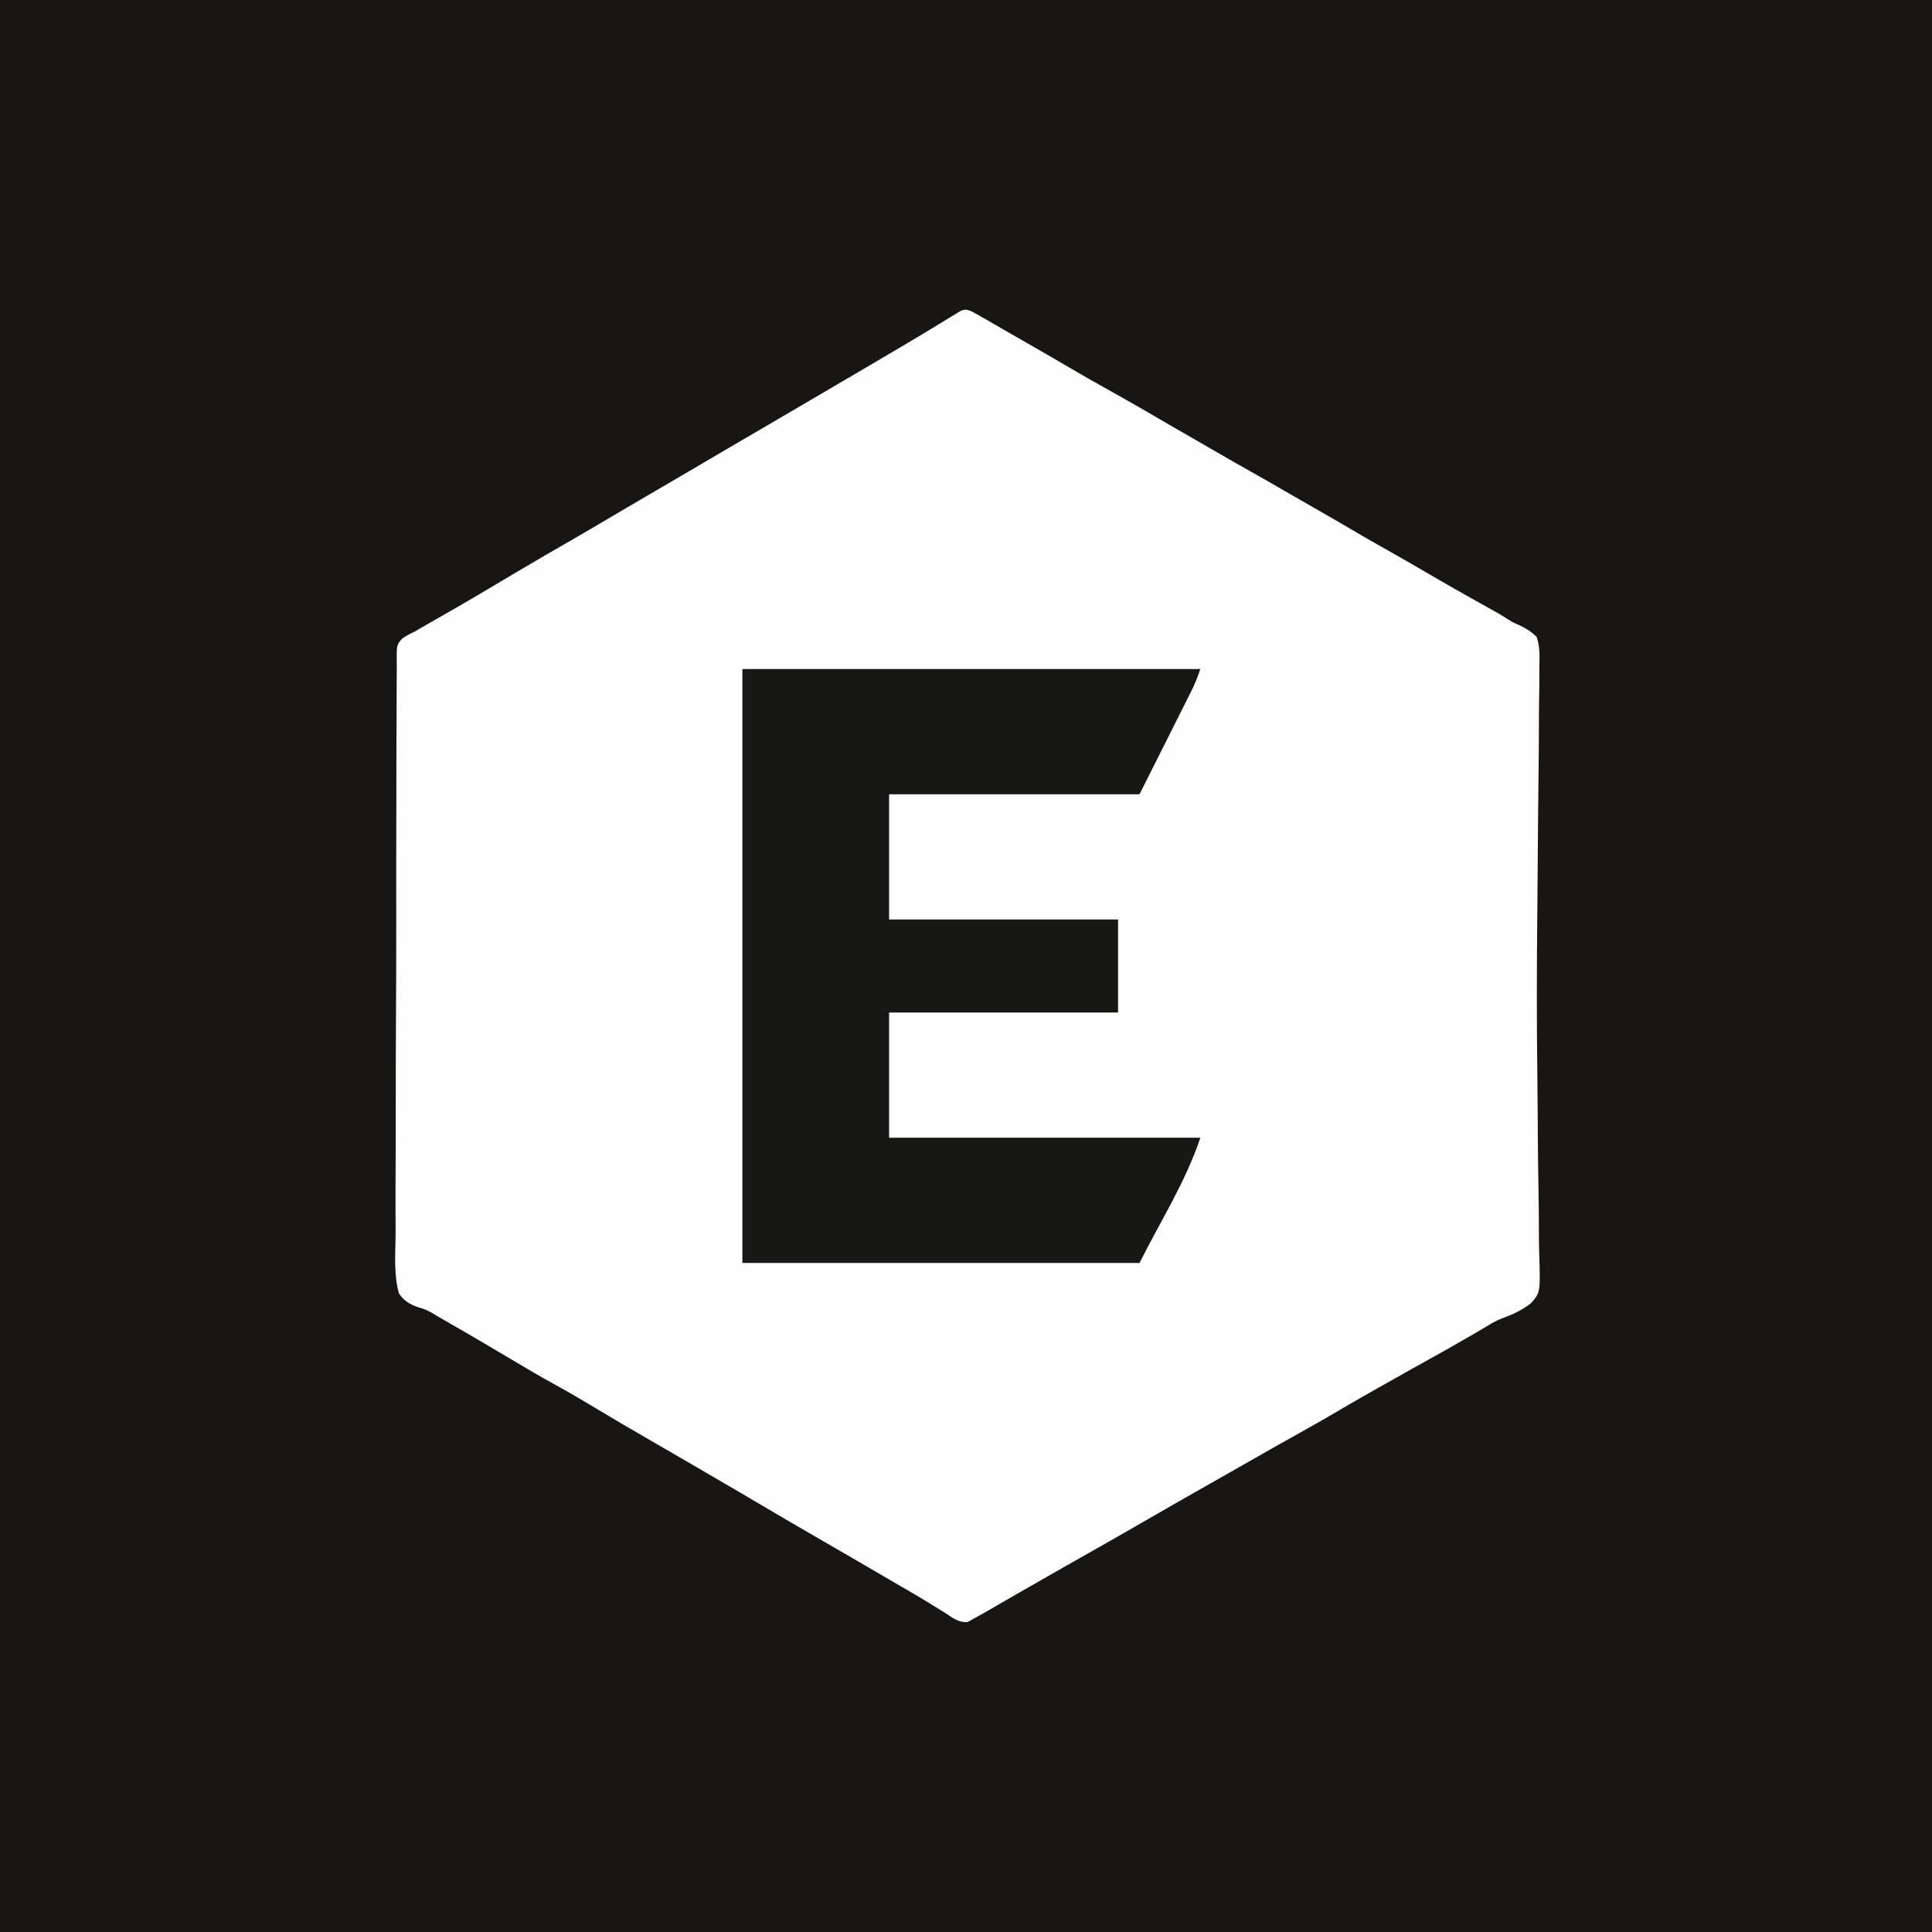
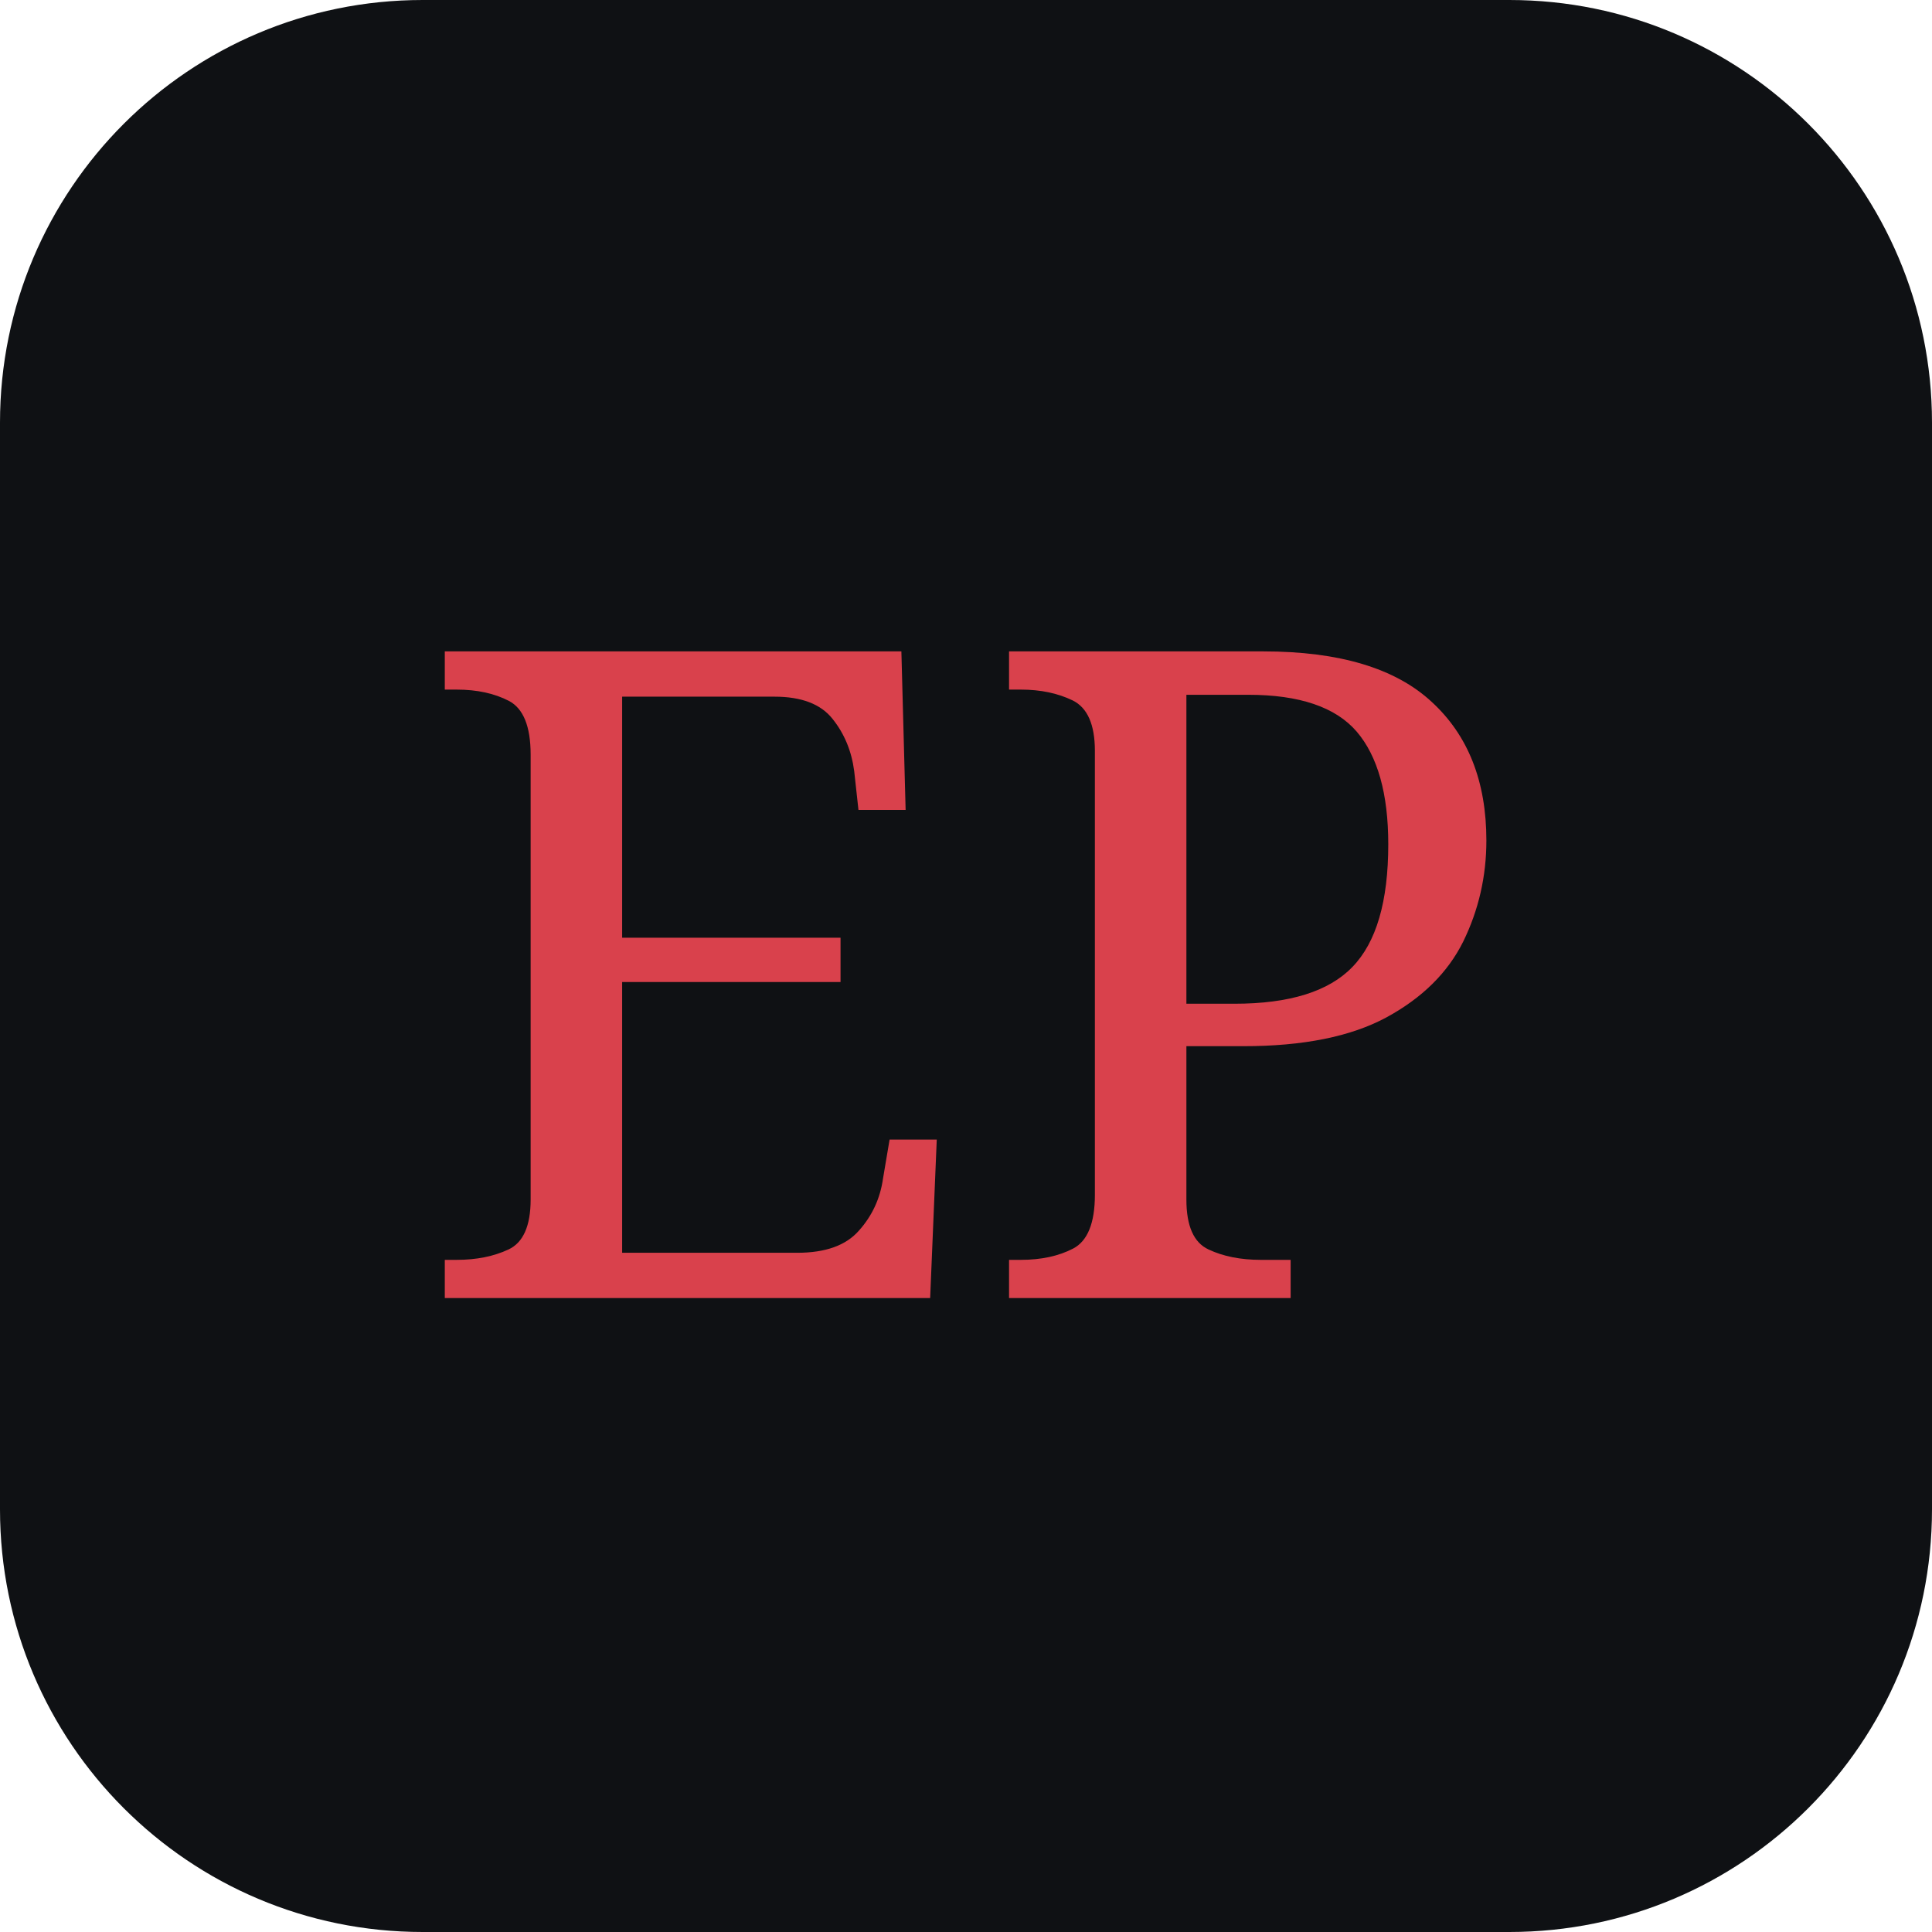
- <svg xmlns="http://www.w3.org/2000/svg" version="1.1" width="1080" height="1080">
-   <path d="M0 0 C356.4 0 712.8 0 1080 0 C1080 356.4 1080 712.8 1080 1080 C723.6 1080 367.2 1080 0 1080 C0 723.6 0 367.2 0 0 Z " fill="#171614" transform="translate(0,0)" />
-   <path d="M0 0 C2.03 1.06 4.04 2.17 6.02 3.32 C6.61 3.65 7.19 3.99 7.79 4.33 C9.65 5.4 11.51 6.48 13.38 7.56 C14.59 8.26 15.8 8.96 17.01 9.66 C19.45 11.06 21.89 12.47 24.33 13.88 C27.95 15.97 31.58 18.04 35.21 20.11 C41.27 23.57 47.29 27.09 53.31 30.62 C61.66 35.51 70.05 40.3 78.5 45 C88.97 50.83 99.34 56.83 109.68 62.89 C114.94 65.97 120.23 69 125.53 72.02 C129.82 74.47 134.1 76.95 138.38 79.44 C144.23 82.83 150.1 86.2 156 89.5 C162.56 93.17 169.08 96.92 175.58 100.7 C181.58 104.18 187.6 107.63 193.62 111.06 C199.9 114.64 206.16 118.25 212.38 121.94 C219.86 126.37 227.42 130.64 235 134.9 C242 138.85 248.95 142.87 255.88 146.94 C265.33 152.49 274.86 157.89 284.45 163.21 C295.1 169.12 295.1 169.12 300.19 172.35 C303.02 174.08 303.02 174.08 306.29 175.46 C310.22 177.38 312.83 178.96 316 182 C317.9 187.59 317.66 192.94 317.49 198.79 C317.49 200.51 317.49 202.23 317.5 203.95 C317.51 208.66 317.44 213.37 317.35 218.08 C317.27 223.14 317.27 228.19 317.26 233.25 C317.23 243.09 317.13 252.92 317 262.76 C316.84 275.29 316.75 287.82 316.66 300.36 C316.62 304.98 316.59 309.6 316.55 314.22 C316.55 315.37 316.54 316.52 316.53 317.7 C316.47 324.73 316.41 331.75 316.34 338.78 C316.04 367.63 316.01 396.46 316.36 425.31 C316.44 432.27 316.51 439.22 316.56 446.17 C316.57 447.13 316.57 448.09 316.58 449.08 C316.61 453.83 316.64 458.57 316.67 463.32 C316.74 473.39 316.87 483.45 317.07 493.51 C317.2 500.35 317.25 507.19 317.25 514.03 C317.24 517.95 317.28 521.86 317.41 525.77 C318.11 548.39 318.11 548.39 312.94 554.39 C307.93 558.4 302.47 560.88 296.47 563.06 C293.15 564.32 290.34 566 287.33 567.88 C286.41 568.42 285.49 568.97 284.54 569.52 C283.64 570.05 282.74 570.58 281.81 571.12 C272.62 576.51 263.36 581.74 254.04 586.88 C248.77 589.78 243.53 592.75 238.29 595.71 C235.69 597.17 233.09 598.64 230.48 600.1 C221.82 604.98 213.17 609.86 204.62 614.94 C196.66 619.66 188.59 624.18 180.5 628.69 C173.77 632.44 167.06 636.23 160.38 640.06 C153.1 644.23 145.81 648.38 138.5 652.5 C123.33 661.07 108.21 669.72 93.12 678.44 C83.9 683.77 74.64 689.05 65.35 694.29 C56.3 699.39 47.28 704.54 38.26 709.71 C34.09 712.09 29.92 714.47 25.75 716.85 C22.72 718.58 19.7 720.33 16.69 722.09 C14.79 723.18 12.9 724.28 11 725.38 C10.1 725.9 9.21 726.42 8.28 726.96 C5.87 728.35 3.45 729.68 1 731 C0.01 731.56 -0.99 732.12 -2.01 732.7 C-7.13 733.22 -10.68 730.2 -14.88 727.5 C-16.85 726.28 -18.83 725.06 -20.81 723.84 C-21.83 723.2 -22.85 722.57 -23.91 721.91 C-28.84 718.86 -33.86 715.97 -38.88 713.06 C-40.9 711.89 -42.92 710.71 -44.94 709.53 C-45.94 708.95 -46.94 708.36 -47.98 707.76 C-50.96 706.02 -53.95 704.28 -56.94 702.53 C-67.31 696.47 -77.71 690.43 -88.12 684.44 C-97.06 679.3 -105.95 674.1 -114.82 668.84 C-124.51 663.1 -134.24 657.43 -143.98 651.76 C-146.96 650.02 -149.95 648.28 -152.94 646.53 C-162.16 641.14 -171.4 635.77 -180.67 630.44 C-190.51 624.79 -200.29 619.06 -210 613.19 C-217.82 608.47 -225.68 603.88 -233.69 599.49 C-241.56 595.17 -249.28 590.59 -257 586 C-260.48 583.94 -263.96 581.87 -267.44 579.81 C-268.35 579.27 -269.26 578.73 -270.2 578.18 C-278.61 573.21 -287.08 568.32 -295.55 563.46 C-297.56 562.31 -299.55 561.13 -301.52 559.9 C-304.19 558.44 -306 557.65 -308.84 556.88 C-313.62 555.3 -317.21 553.3 -320 549 C-322.87 538.91 -322.02 527.68 -321.87 517.27 C-321.83 512.82 -321.87 508.37 -321.9 503.93 C-321.94 495.22 -321.9 486.52 -321.84 477.81 C-321.77 467.67 -321.77 457.53 -321.78 447.39 C-321.79 429.31 -321.73 411.22 -321.63 393.13 C-321.53 375.58 -321.48 358.03 -321.5 340.48 C-321.52 321.36 -321.52 302.24 -321.46 283.13 C-321.45 281.61 -321.45 281.61 -321.45 280.06 C-321.44 278.03 -321.43 276 -321.43 273.97 C-321.41 266.91 -321.41 259.84 -321.41 252.77 C-321.41 244.16 -321.39 235.55 -321.31 226.94 C-321.28 222.55 -321.26 218.15 -321.27 213.76 C-321.29 209.74 -321.26 205.72 -321.2 201.7 C-321.19 200.24 -321.19 198.79 -321.21 197.33 C-321.33 186.45 -321.33 186.45 -318.03 182.85 C-315.74 181.29 -313.52 180.12 -311 179 C-309.96 178.37 -308.93 177.75 -307.86 177.1 C-306.46 176.3 -306.46 176.3 -305.03 175.48 C-303.45 174.58 -303.45 174.58 -301.83 173.65 C-300.73 173.02 -299.63 172.4 -298.5 171.75 C-296.75 170.74 -294.99 169.74 -293.24 168.73 C-291.52 167.75 -289.81 166.76 -288.09 165.78 C-284.24 163.56 -280.39 161.32 -276.56 159.06 C-275.92 158.68 -275.27 158.3 -274.6 157.91 C-270.36 155.4 -266.12 152.88 -261.88 150.36 C-259.6 149.01 -257.33 147.66 -255.06 146.31 C-254.49 145.97 -253.91 145.63 -253.32 145.28 C-243.73 139.59 -234.09 133.99 -224.42 128.44 C-216.65 123.96 -208.91 119.43 -201.2 114.85 C-194.38 110.81 -187.54 106.8 -180.69 102.81 C-174.06 98.95 -167.43 95.08 -160.81 91.19 C-153.19 86.7 -145.57 82.22 -137.94 77.75 C-137.31 77.38 -136.69 77.02 -136.05 76.64 C-126.46 71.02 -116.85 65.41 -107.24 59.81 C-101.1 56.23 -94.97 52.63 -88.84 49.02 C-84.38 46.4 -79.92 43.78 -75.46 41.17 C-64.44 34.72 -53.43 28.27 -42.45 21.76 C-40.21 20.43 -37.97 19.1 -35.72 17.78 C-30.32 14.58 -24.92 11.35 -19.56 8.07 C-18.55 7.46 -17.54 6.85 -16.49 6.21 C-14.59 5.06 -12.69 3.9 -10.8 2.72 C-9.96 2.21 -9.12 1.71 -8.25 1.18 C-7.16 0.51 -7.16 0.51 -6.05 -0.17 C-3.45 -1.22 -2.59 -1.04 0 0 Z " fill="#FEFEFE" transform="translate(543,174)" />
-   <path d="M0 0 C84.48 0 168.96 0 256 0 C254.49 4.53 252.95 8.34 250.84 12.56 C250.52 13.19 250.2 13.83 249.87 14.48 C248.85 16.52 247.83 18.55 246.8 20.59 C246.17 21.85 245.54 23.12 244.9 24.38 C242.57 29.05 240.22 33.71 237.88 38.38 C232.64 48.81 227.4 59.25 222 70 C175.8 70 129.6 70 82 70 C82 93.1 82 116.2 82 140 C124.24 140 166.48 140 210 140 C210 157.16 210 174.32 210 192 C167.76 192 125.52 192 82 192 C82 215.1 82 238.2 82 262 C139.42 262 196.84 262 256 262 C247.8 286.61 233.6 308.8 222 332 C148.74 332 75.48 332 0 332 C0 222.44 0 112.88 0 0 Z " fill="#171715" transform="translate(415,374)" />
+ <svg xmlns="http://www.w3.org/2000/svg" viewBox="0 0 64 64">
+   <rect width="64" height="64" rx="14" fill="#0f1114" />
+   <text x="32" y="43" text-anchor="middle" font-family="Georgia,serif" font-size="30" fill="#d9414c">EP</text>
</svg>
